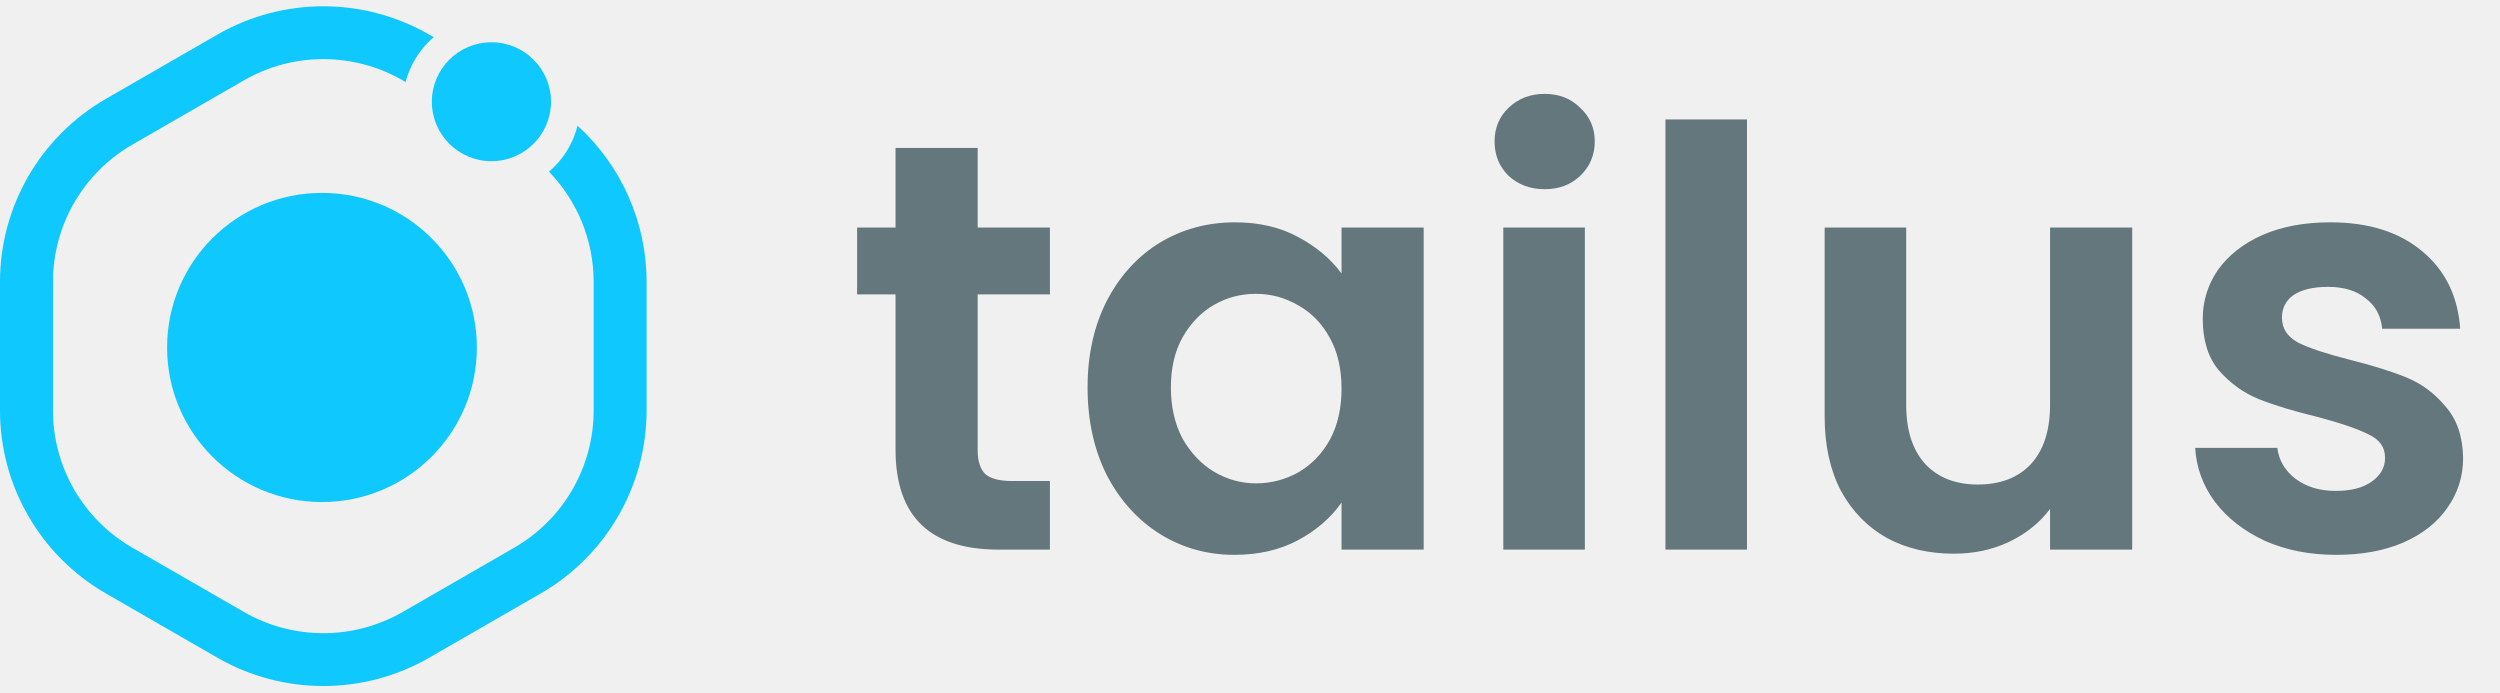
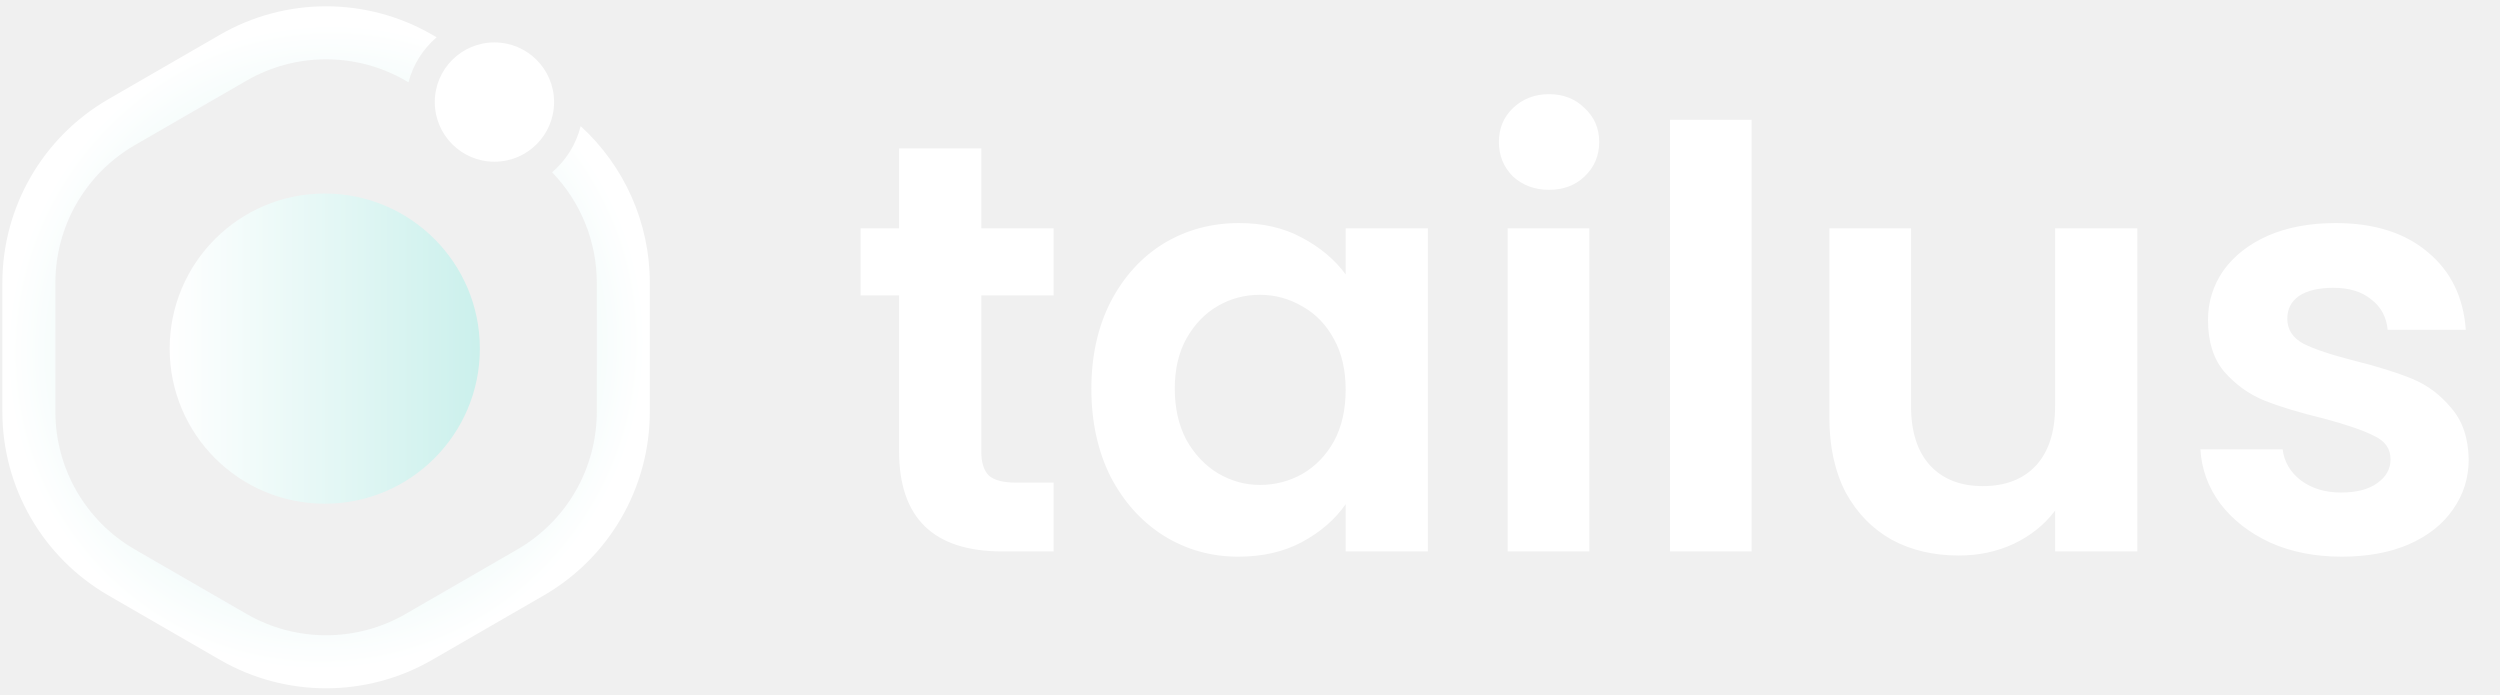
- <svg xmlns="http://www.w3.org/2000/svg" width="130" height="36" viewBox="0 0 130 36" fill="none">
-   <path fill-rule="evenodd" clip-rule="evenodd" d="M21.091 4.265L20.942 4.179C18.386 2.706 15.237 2.706 12.681 4.179L6.884 7.52C4.328 8.992 2.754 11.714 2.754 14.659V21.341C2.754 24.286 4.328 27.008 6.884 28.48L12.681 31.821C15.237 33.294 18.386 33.294 20.942 31.821L26.74 28.48C29.295 27.008 30.87 24.286 30.87 21.341V14.659C30.87 12.492 30.017 10.445 28.548 8.929C29.268 8.315 29.797 7.484 30.032 6.537C32.293 8.596 33.623 11.533 33.623 14.659V21.341C33.623 25.268 31.524 28.897 28.116 30.86L22.319 34.201C18.911 36.164 14.713 36.164 11.305 34.201L5.507 30.86C2.099 28.897 0 25.268 0 21.341V14.659C0 10.732 2.099 7.103 5.507 5.14L11.305 1.799C14.713 -0.164 18.911 -0.164 22.319 1.799L22.552 1.933C21.85 2.535 21.331 3.344 21.091 4.265Z" fill="#0EC8FE" />
-   <path d="M8.689 18.069C8.689 13.629 12.295 10.03 16.743 10.03C21.191 10.03 24.797 13.629 24.797 18.069C24.797 22.508 21.191 26.107 16.743 26.107C12.295 26.107 8.689 22.508 8.689 18.069Z" fill="#0EC8FE" />
-   <path d="M28.652 5.29C28.652 3.583 27.265 2.198 25.554 2.198C23.843 2.198 22.456 3.583 22.456 5.29C22.456 6.998 23.843 8.382 25.554 8.382C27.265 8.382 28.652 6.998 28.652 5.29Z" fill="#0EC8FE" />
-   <path d="M50.839 15.31V23.411C50.839 23.975 50.97 24.388 51.233 24.65C51.515 24.892 51.98 25.013 52.626 25.013H54.595V28.58H51.929C48.355 28.58 46.568 26.847 46.568 23.381V15.31H44.569V11.833H46.568V7.692H50.839V11.833H54.595V15.31H50.839ZM56.554 20.146C56.554 18.453 56.887 16.952 57.554 15.642C58.24 14.332 59.159 13.325 60.31 12.619C61.481 11.914 62.784 11.561 64.217 11.561C65.469 11.561 66.56 11.813 67.489 12.317C68.438 12.821 69.195 13.456 69.76 14.221V11.833H74.031V28.58H69.76V26.132C69.215 26.918 68.458 27.573 67.489 28.096C66.539 28.6 65.439 28.852 64.187 28.852C62.773 28.852 61.481 28.489 60.31 27.764C59.159 27.038 58.24 26.021 57.554 24.711C56.887 23.381 56.554 21.859 56.554 20.146ZM69.76 20.207C69.76 19.179 69.558 18.302 69.154 17.577C68.751 16.831 68.205 16.267 67.519 15.884C66.832 15.481 66.095 15.279 65.308 15.279C64.52 15.279 63.793 15.471 63.127 15.854C62.461 16.237 61.915 16.801 61.491 17.547C61.087 18.272 60.886 19.139 60.886 20.146C60.886 21.154 61.087 22.041 61.491 22.806C61.915 23.552 62.461 24.127 63.127 24.529C63.813 24.933 64.54 25.134 65.308 25.134C66.095 25.134 66.832 24.943 67.519 24.56C68.205 24.157 68.751 23.592 69.154 22.867C69.558 22.121 69.76 21.235 69.76 20.207ZM80.323 9.838C79.576 9.838 78.95 9.606 78.445 9.143C77.96 8.659 77.718 8.065 77.718 7.359C77.718 6.654 77.96 6.07 78.445 5.606C78.95 5.122 79.576 4.881 80.323 4.881C81.07 4.881 81.686 5.122 82.171 5.606C82.675 6.07 82.928 6.654 82.928 7.359C82.928 8.065 82.675 8.659 82.171 9.143C81.686 9.606 81.07 9.838 80.323 9.838ZM82.413 11.833V28.58H78.172V11.833H82.413ZM90.843 6.211V28.58H86.603V6.211H90.843ZM110.874 11.833V28.58H106.603V26.464C106.058 27.19 105.341 27.764 104.453 28.187C103.584 28.59 102.635 28.792 101.605 28.792C100.293 28.792 99.132 28.52 98.122 27.976C97.112 27.411 96.315 26.595 95.729 25.527C95.164 24.439 94.881 23.149 94.881 21.658V11.833H99.122V21.053C99.122 22.383 99.455 23.411 100.121 24.137C100.788 24.842 101.696 25.195 102.847 25.195C104.018 25.195 104.937 24.842 105.604 24.137C106.27 23.411 106.603 22.383 106.603 21.053V11.833H110.874ZM121.479 28.852C120.106 28.852 118.874 28.61 117.784 28.127C116.693 27.623 115.825 26.948 115.179 26.101C114.553 25.255 114.21 24.318 114.149 23.29H118.42C118.501 23.935 118.814 24.469 119.359 24.892C119.924 25.315 120.621 25.527 121.449 25.527C122.256 25.527 122.882 25.366 123.327 25.043C123.791 24.721 124.023 24.308 124.023 23.804C124.023 23.26 123.741 22.857 123.175 22.595C122.63 22.313 121.752 22.01 120.54 21.688C119.288 21.386 118.258 21.073 117.451 20.751C116.663 20.428 115.977 19.935 115.391 19.27C114.826 18.605 114.543 17.708 114.543 16.579C114.543 15.652 114.805 14.806 115.33 14.04C115.875 13.274 116.643 12.67 117.632 12.226C118.642 11.783 119.823 11.561 121.176 11.561C123.175 11.561 124.77 12.065 125.962 13.073C127.153 14.06 127.809 15.4 127.931 17.093H123.872C123.811 16.428 123.529 15.904 123.024 15.521C122.539 15.118 121.883 14.917 121.055 14.917C120.288 14.917 119.692 15.058 119.268 15.34C118.864 15.622 118.662 16.015 118.662 16.519C118.662 17.083 118.945 17.516 119.51 17.819C120.076 18.101 120.954 18.393 122.145 18.695C123.357 18.998 124.356 19.31 125.144 19.632C125.931 19.955 126.608 20.459 127.173 21.144C127.759 21.809 128.062 22.695 128.082 23.804C128.082 24.771 127.809 25.638 127.264 26.404C126.739 27.169 125.972 27.774 124.962 28.217C123.973 28.641 122.812 28.852 121.479 28.852Z" fill="#64777C" />
+ <svg xmlns="http://www.w3.org/2000/svg" width="943" height="262" viewBox="0 0 943 262" fill="none">
+   <path fill-rule="evenodd" clip-rule="evenodd" d="M154.078 31.037L153 30.414C134.436 19.696 111.564 19.696 93 30.414L50.891 54.726C32.327 65.444 20.891 85.252 20.891 106.688V155.312C20.891 176.748 32.327 196.556 50.891 207.273L93 231.585C111.564 242.303 134.436 242.303 153 231.585L195.11 207.273C213.674 196.556 225.11 176.748 225.11 155.312V106.688C225.11 90.913 218.916 76.02 208.247 64.983C213.476 60.516 217.314 54.467 219.02 47.578C235.447 62.56 245.11 83.936 245.11 106.688V155.312C245.11 183.893 229.862 210.303 205.11 224.594L163 248.906C138.248 263.197 107.752 263.197 83 248.906L40.891 224.594C16.139 210.303 0.891 183.893 0.891 155.312V106.688C0.891 78.107 16.139 51.697 40.891 37.406L83 13.094C107.752 -1.197 138.248 -1.197 163 13.094L164.691 14.07C159.591 18.448 155.823 24.334 154.078 31.037Z" fill="url(#paint0_angular_307_2)" />
+   <path d="M64 131.5C64 99.191 90.191 73 122.5 73C154.809 73 181 99.191 181 131.5C181 163.809 154.809 190 122.5 190C90.191 190 64 163.809 64 131.5Z" fill="url(#paint1_linear_307_2)" />
+   <path d="M209 38.5C209 26.074 198.926 16 186.5 16C174.074 16 164 26.074 164 38.5C164 50.926 174.074 61 186.5 61C198.926 61 209 50.926 209 38.5Z" fill="white" />
+   <path d="M370.149 111.42V170.38C370.149 174.487 371.103 177.493 373.009 179.4C375.063 181.16 378.436 182.04 383.129 182.04H397.429V208H378.069C352.109 208 339.129 195.387 339.129 170.16V111.42H324.609V86.12H339.129V55.98H370.149V86.12H397.429V111.42H370.149ZM411.662 146.62C411.662 134.3 414.082 123.373 418.922 113.84C423.909 104.307 430.582 96.973 438.942 91.84C447.449 86.707 456.909 84.14 467.322 84.14C476.416 84.14 484.336 85.973 491.082 89.64C497.976 93.307 503.476 97.927 507.582 103.5V86.12H538.602V208H507.582V190.18C503.622 195.9 498.122 200.667 491.082 204.48C484.189 208.147 476.196 209.98 467.102 209.98C456.836 209.98 447.449 207.34 438.942 202.06C430.582 196.78 423.909 189.373 418.922 179.84C414.082 170.16 411.662 159.087 411.662 146.62ZM507.582 147.06C507.582 139.58 506.116 133.2 503.182 127.92C500.249 122.493 496.289 118.387 491.302 115.6C486.316 112.667 480.962 111.2 475.242 111.2C469.522 111.2 464.242 112.593 459.402 115.38C454.562 118.167 450.602 122.273 447.522 127.7C444.589 132.98 443.122 139.287 443.122 146.62C443.122 153.953 444.589 160.407 447.522 165.98C450.602 171.407 454.562 175.587 459.402 178.52C464.389 181.453 469.669 182.92 475.242 182.92C480.962 182.92 486.316 181.527 491.302 178.74C496.289 175.807 500.249 171.7 503.182 166.42C506.116 160.993 507.582 154.54 507.582 147.06ZM584.304 71.6C578.877 71.6 574.331 69.913 570.664 66.54C567.144 63.02 565.384 58.693 565.384 53.56C565.384 48.427 567.144 44.173 570.664 40.8C574.331 37.28 578.877 35.52 584.304 35.52C589.731 35.52 594.204 37.28 597.724 40.8C601.391 44.173 603.224 48.427 603.224 53.56C603.224 58.693 601.391 63.02 597.724 66.54C594.204 69.913 589.731 71.6 584.304 71.6ZM599.484 86.12V208H568.684V86.12H599.484ZM660.714 45.2V208H629.914V45.2H660.714ZM806.205 86.12V208H775.185V192.6C771.225 197.88 766.018 202.06 759.565 205.14C753.258 208.073 746.365 209.54 738.885 209.54C729.352 209.54 720.918 207.56 713.585 203.6C706.252 199.493 700.458 193.553 696.205 185.78C692.098 177.86 690.045 168.473 690.045 157.62V86.12H720.845V153.22C720.845 162.9 723.265 170.38 728.105 175.66C732.945 180.793 739.545 183.36 747.905 183.36C756.412 183.36 763.085 180.793 767.925 175.66C772.765 170.38 775.185 162.9 775.185 153.22V86.12H806.205ZM883.234 209.98C873.261 209.98 864.314 208.22 856.394 204.7C848.474 201.033 842.167 196.12 837.474 189.96C832.927 183.8 830.434 176.98 829.994 169.5H861.014C861.601 174.193 863.874 178.08 867.834 181.16C871.941 184.24 877.001 185.78 883.014 185.78C888.881 185.78 893.427 184.607 896.654 182.26C900.027 179.913 901.714 176.907 901.714 173.24C901.714 169.28 899.661 166.347 895.554 164.44C891.594 162.387 885.214 160.187 876.414 157.84C867.321 155.64 859.841 153.367 853.974 151.02C848.254 148.673 843.267 145.08 839.014 140.24C834.907 135.4 832.854 128.873 832.854 120.66C832.854 113.913 834.761 107.753 838.574 102.18C842.534 96.607 848.107 92.207 855.294 88.98C862.627 85.753 871.207 84.14 881.034 84.14C895.554 84.14 907.141 87.807 915.794 95.14C924.447 102.327 929.214 112.08 930.094 124.4H900.614C900.174 119.56 898.121 115.747 894.454 112.96C890.934 110.027 886.167 108.56 880.154 108.56C874.581 108.56 870.254 109.587 867.174 111.64C864.241 113.693 862.774 116.553 862.774 120.22C862.774 124.327 864.827 127.48 868.934 129.68C873.041 131.733 879.421 133.86 888.074 136.06C896.874 138.26 904.134 140.533 909.854 142.88C915.574 145.227 920.487 148.893 924.594 153.88C928.847 158.72 931.047 165.173 931.194 173.24C931.194 180.28 929.214 186.587 925.254 192.16C921.441 197.733 915.867 202.133 908.534 205.36C901.347 208.44 892.914 209.98 883.234 209.98Z" fill="white" />
+   <defs>
+     <radialGradient id="paint0_angular_307_2" cx="0" cy="0" r="1" gradientUnits="userSpaceOnUse" gradientTransform="translate(123 131) rotate(-59.0352) scale(122.874 120.033)">
+       <stop stop-color="#C7EEEA" />
+       <stop offset="1" stop-color="white" />
+     </radialGradient>
+     <linearGradient id="paint1_linear_307_2" x1="181" y1="131" x2="64" y2="131" gradientUnits="userSpaceOnUse">
+       <stop stop-color="#CBF0EC" />
+       <stop offset="1" stop-color="white" />
+     </linearGradient>
+   </defs>
</svg>
